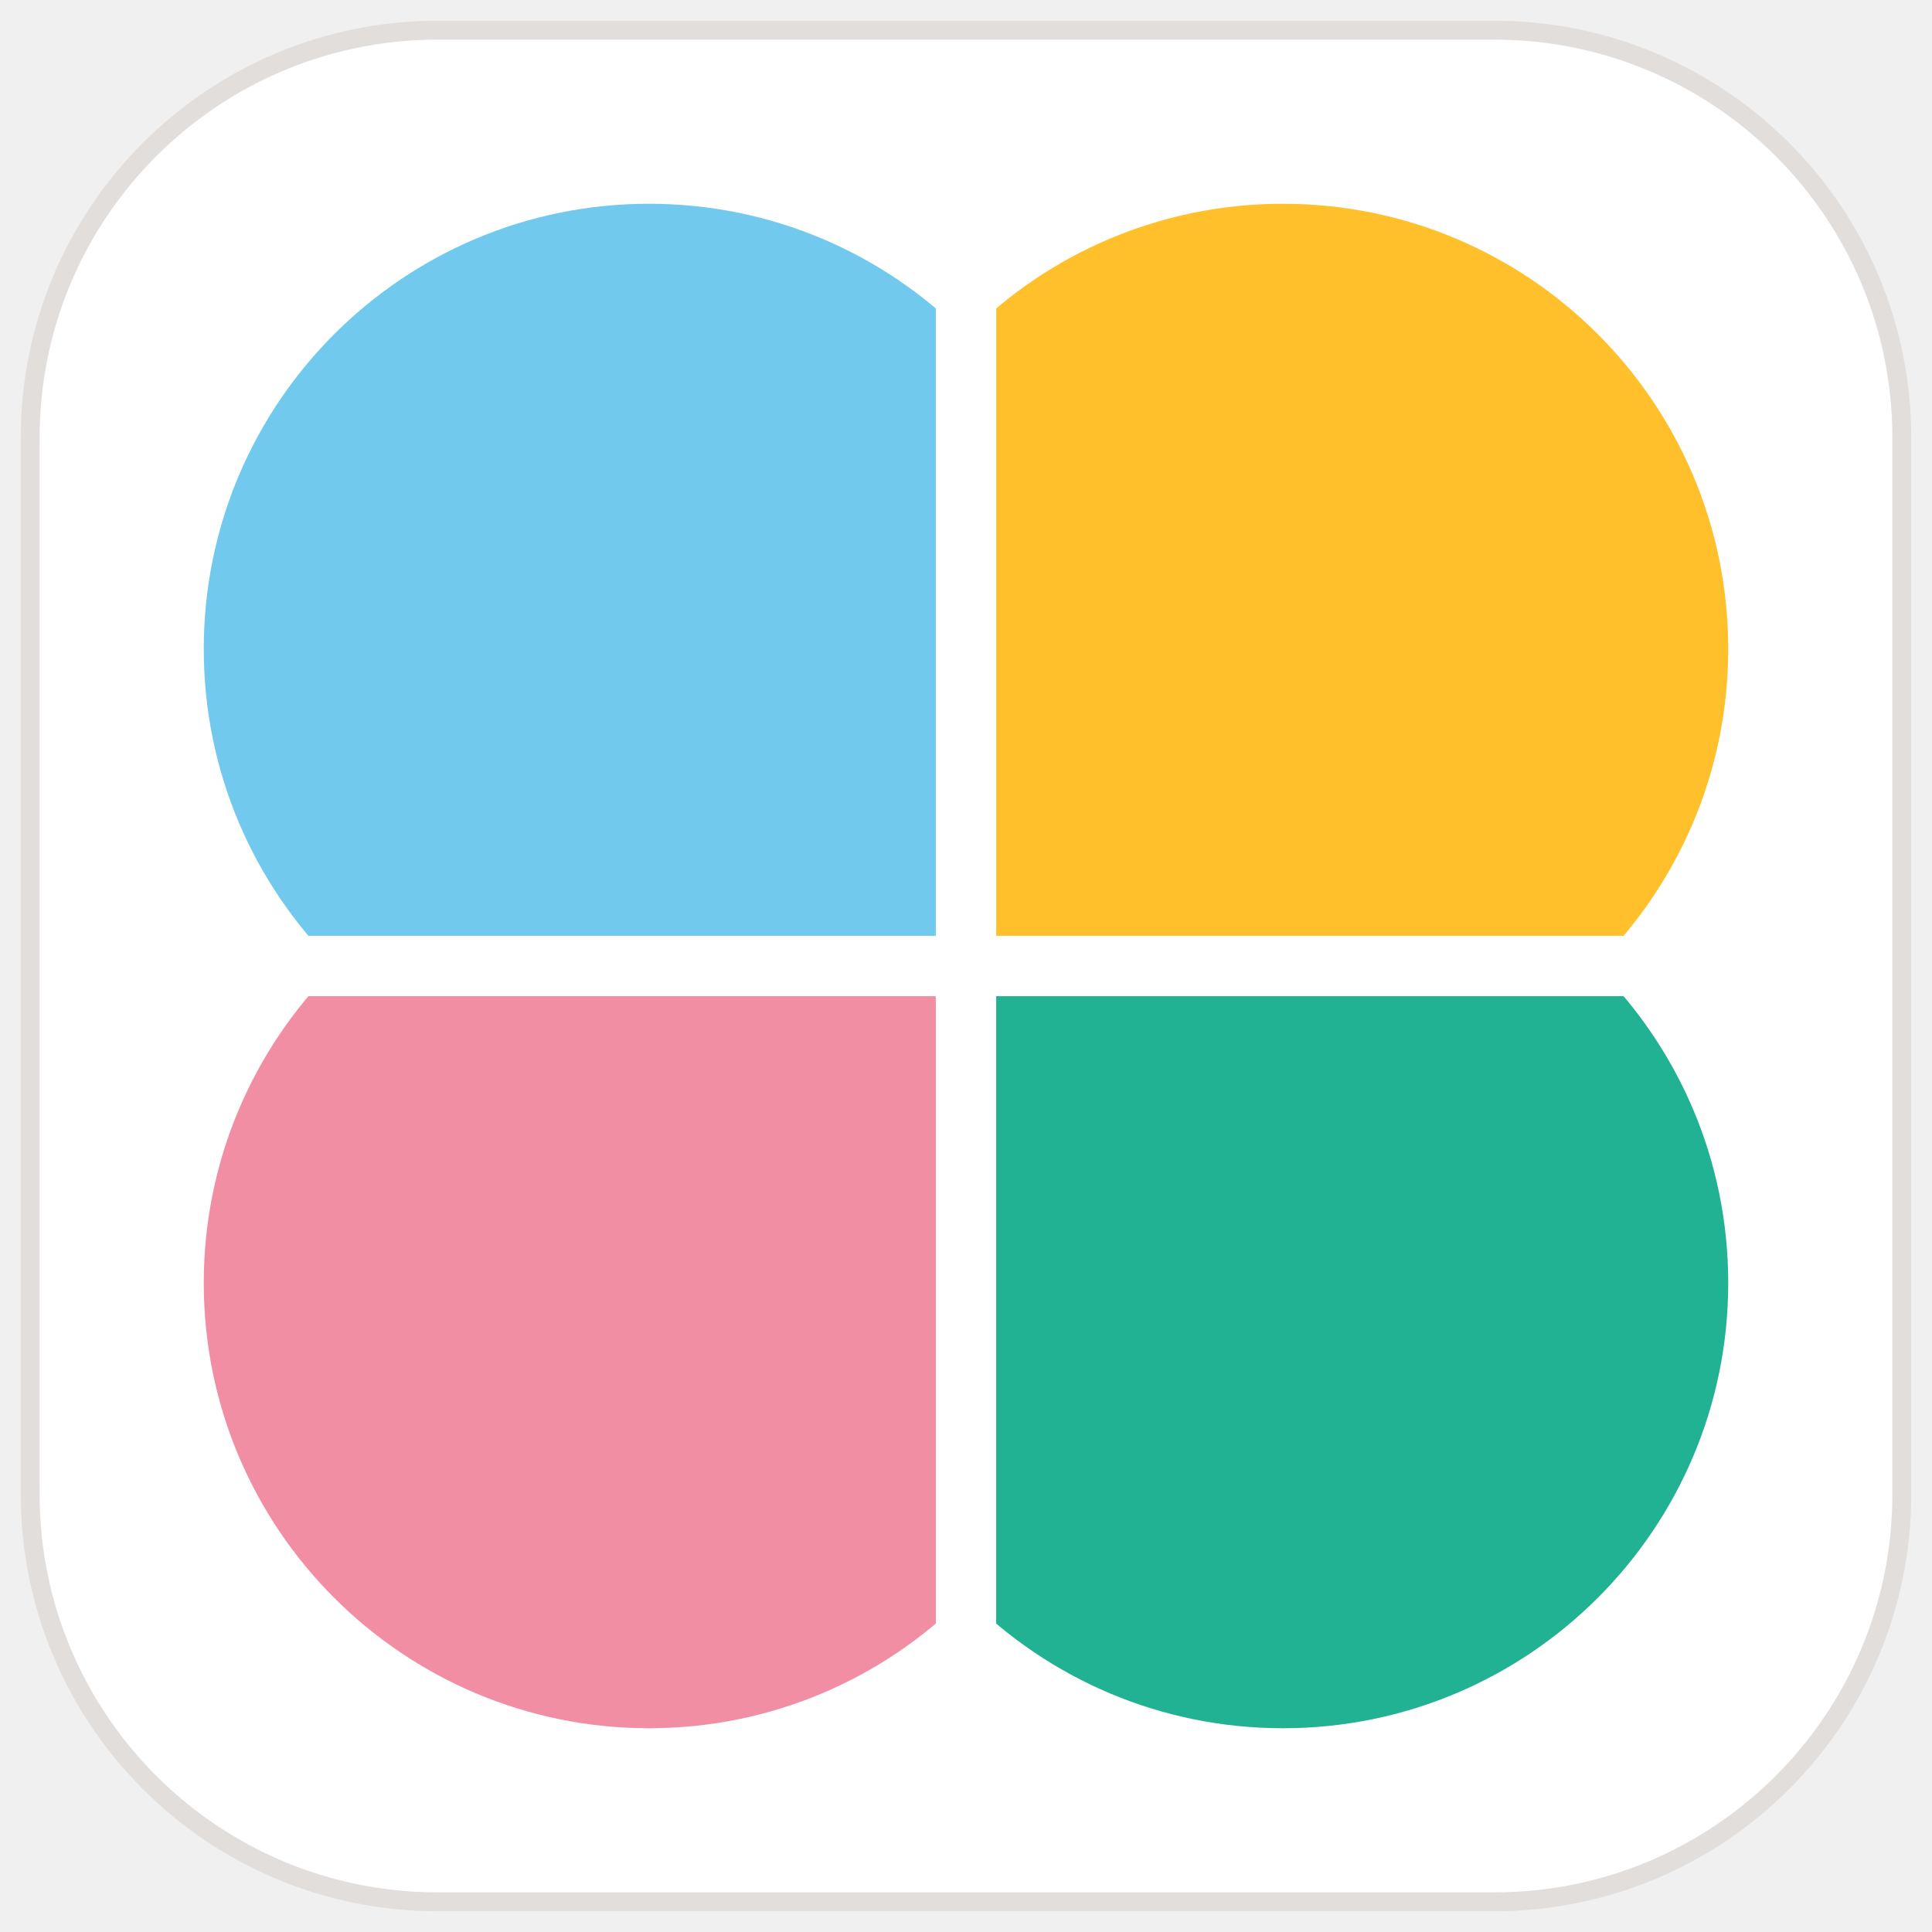
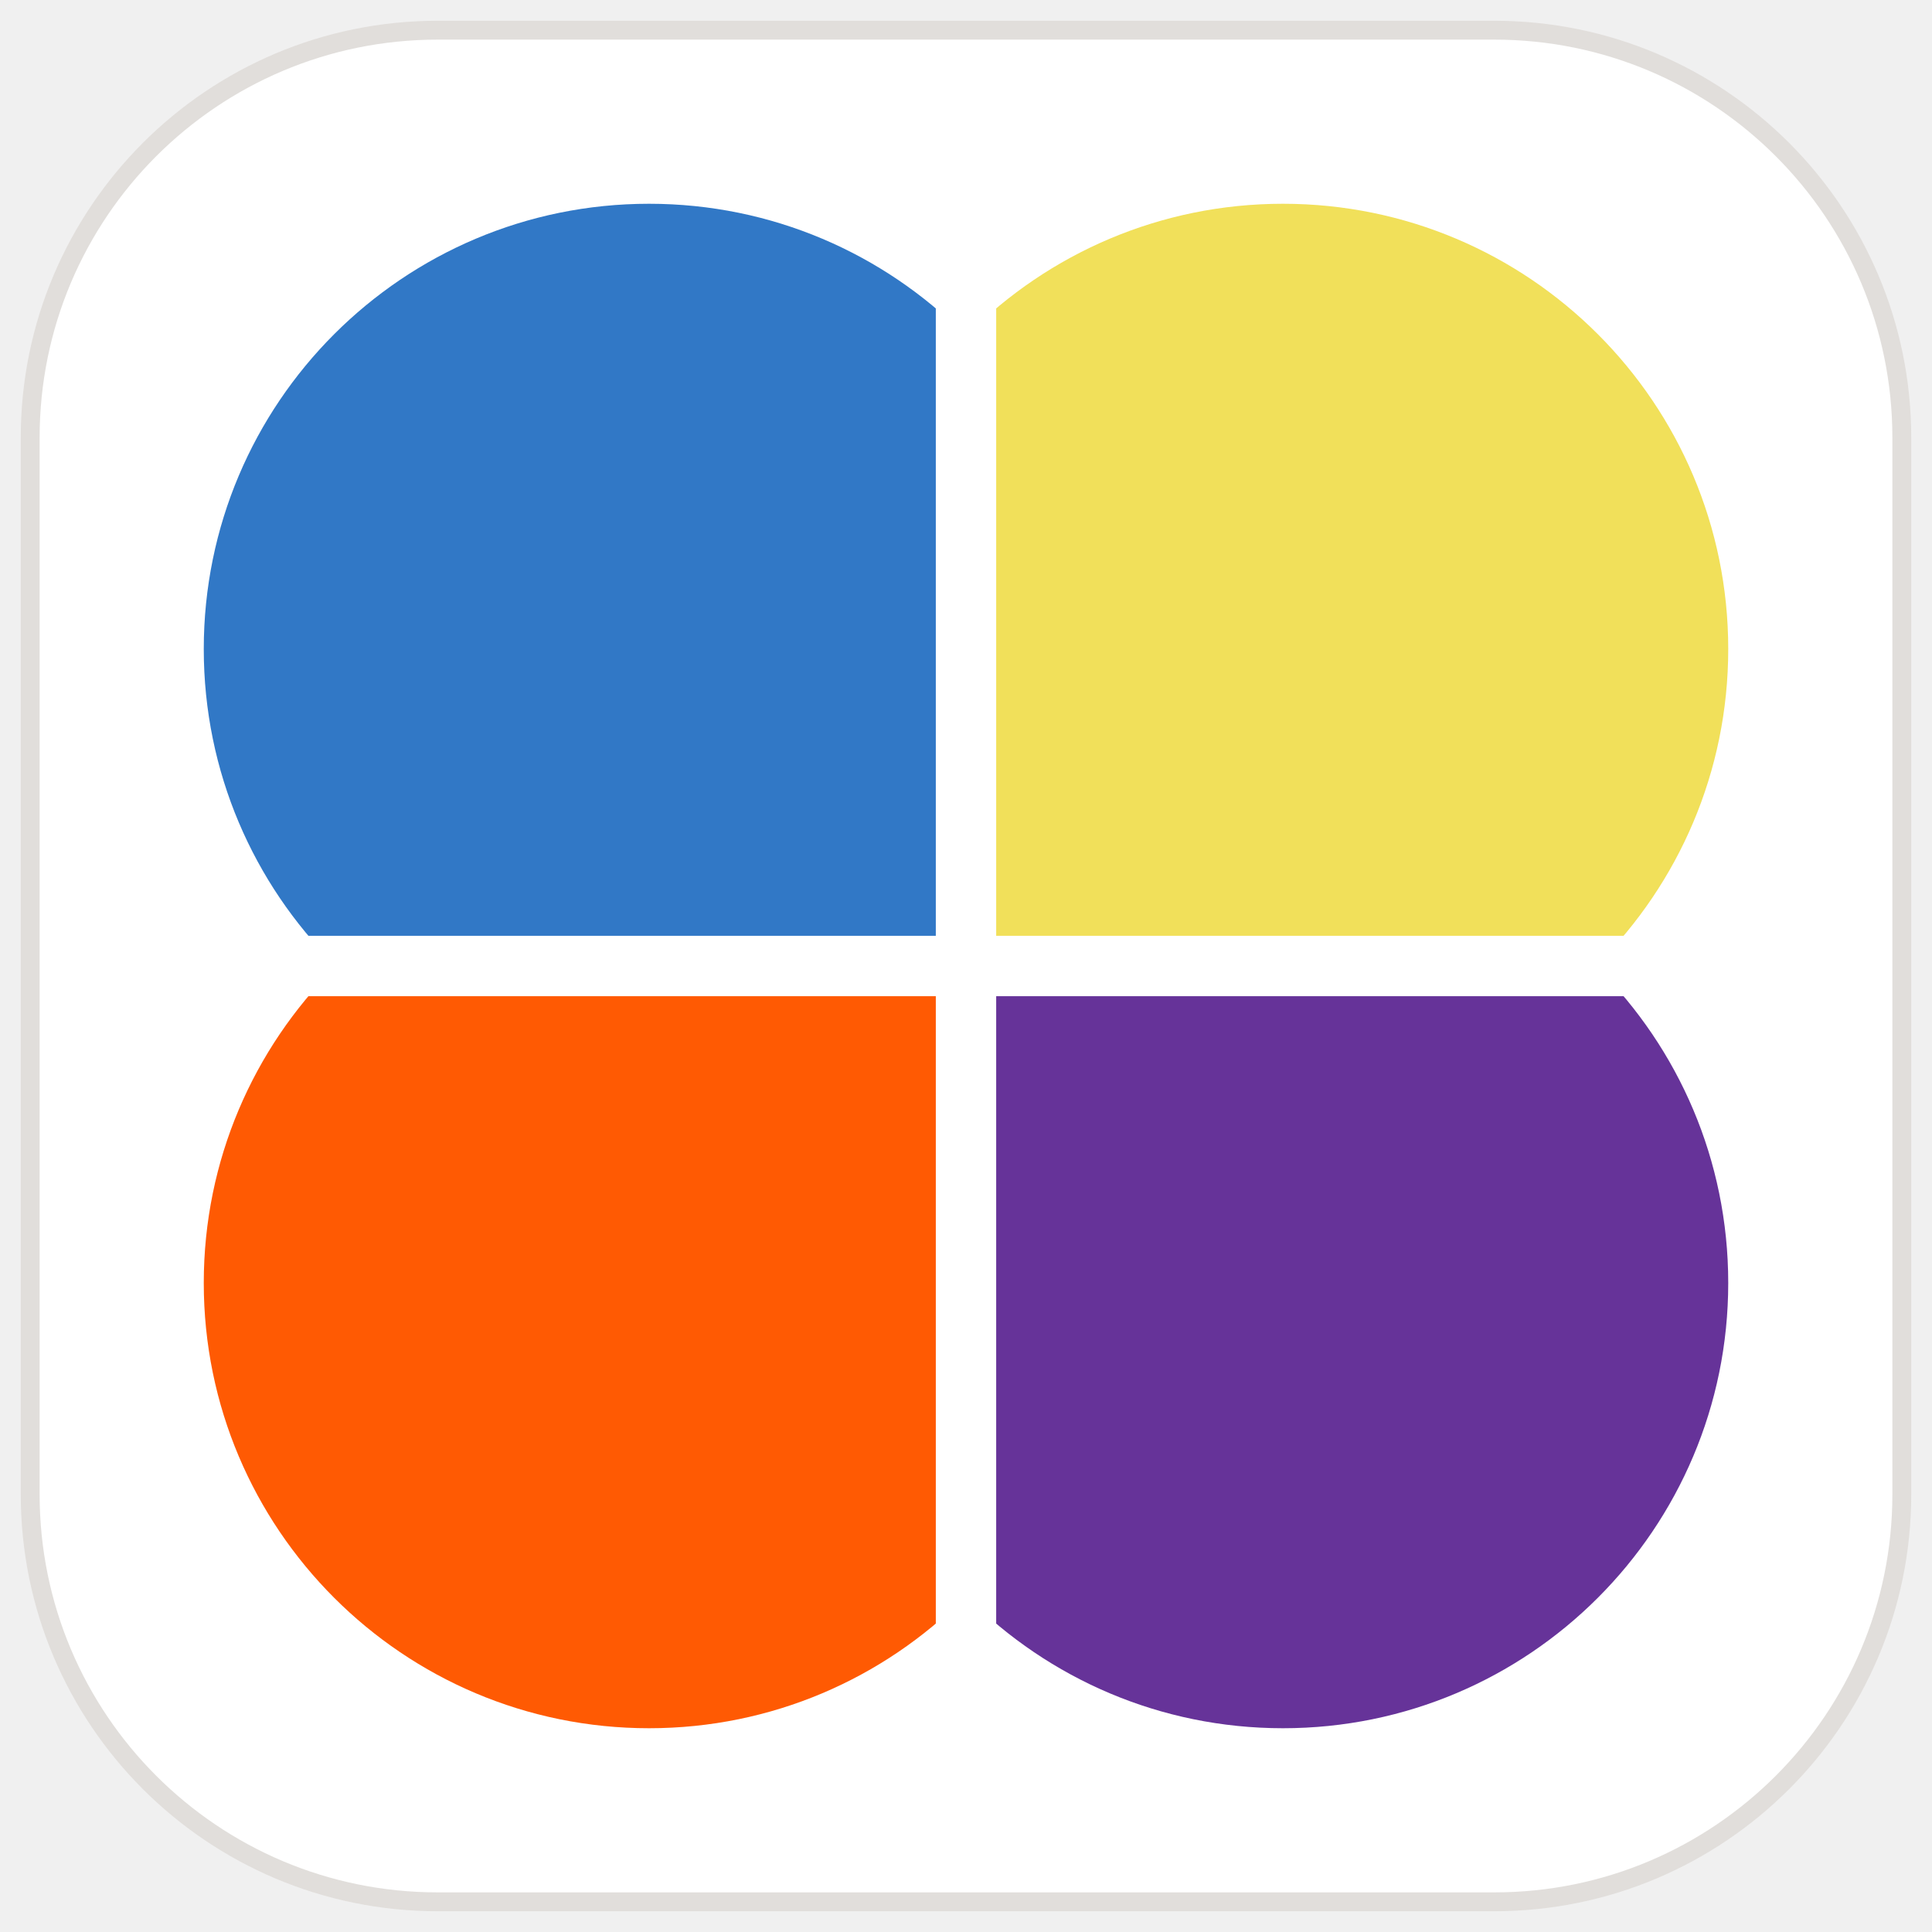
<svg xmlns="http://www.w3.org/2000/svg" viewBox="0 0 512 512">
  <defs>
    <clipPath id="q1">
      <rect x="0" y="0" width="248" height="248" />
    </clipPath>
    <clipPath id="q2">
      <rect x="264" y="0" width="248" height="248" />
    </clipPath>
    <clipPath id="q3">
      <rect x="0" y="264" width="248" height="248" />
    </clipPath>
    <clipPath id="q4">
      <rect x="264" y="264" width="248" height="248" />
    </clipPath>
  </defs>
  <rect x="8" y="8" width="496" height="496" rx="108" fill="#ffffff" stroke="#e1dedb" stroke-width="5" />
-   <circle cx="172" cy="172" r="118" fill="#72c9ee" clip-path="url(#q1)" />
-   <circle cx="340" cy="172" r="118" fill="#ffc02c" clip-path="url(#q2)" />
-   <circle cx="172" cy="340" r="118" fill="#f28ea4" clip-path="url(#q3)" />
-   <circle cx="340" cy="340" r="118" fill="#20b293" clip-path="url(#q4)" />
+   <circle cx="172" cy="172" r="118" fill="#3178c6" clip-path="url(#q1)" />
+   <circle cx="340" cy="172" r="118" fill="#f1e05a" clip-path="url(#q2)" />
+   <circle cx="172" cy="340" r="118" fill="#ff5a03" clip-path="url(#q3)" />
+   <circle cx="340" cy="340" r="118" fill="#663399" clip-path="url(#q4)" />
</svg>
